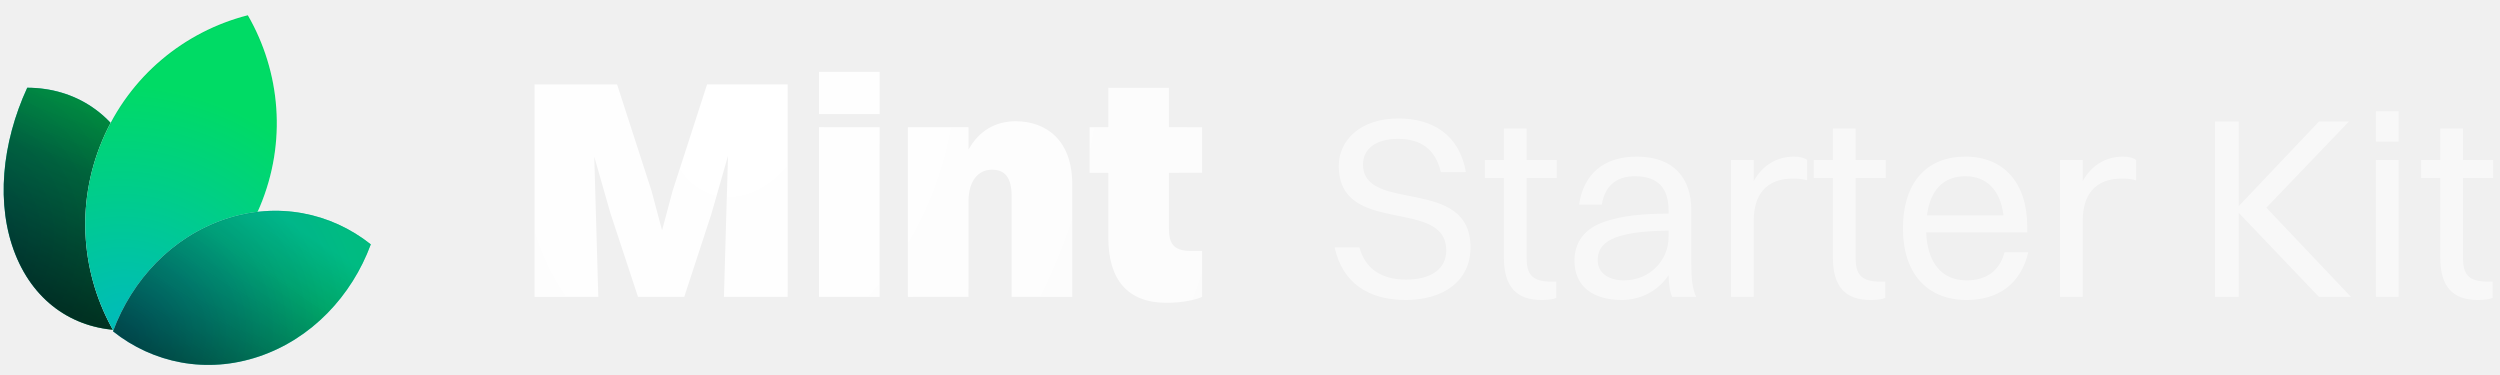
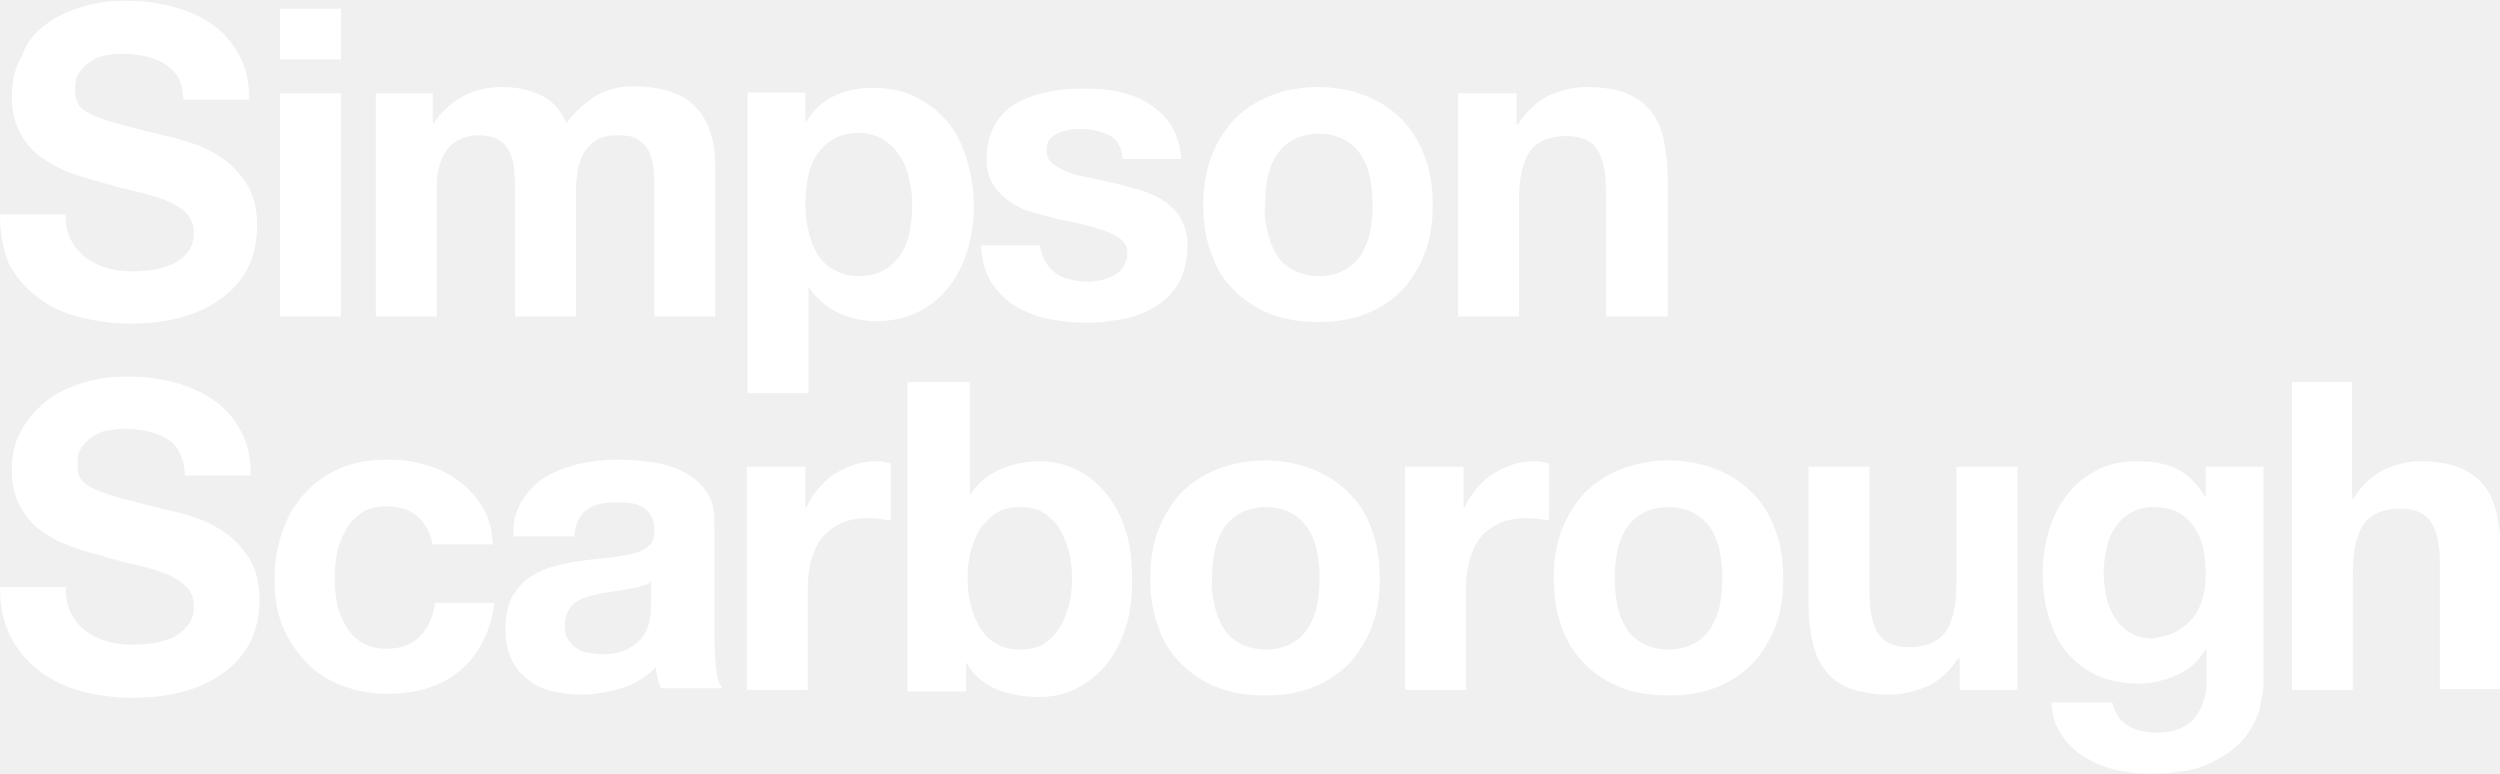
- <svg xmlns="http://www.w3.org/2000/svg" width="160" height="24" viewBox="0 0 160 24" fill="none">
-   <path d="M7.953 21.139C4.896 21.13 2.255 19.458 0.987 16.29C-0.28 13.121 0.109 9.163 1.744 5.615C4.801 5.624 7.442 7.296 8.71 10.465C9.977 13.633 9.588 17.591 7.953 21.139Z" fill="white" />
-   <path d="M7.953 21.139C4.896 21.13 2.255 19.458 0.987 16.29C-0.28 13.121 0.109 9.163 1.744 5.615C4.801 5.624 7.442 7.296 8.71 10.465C9.977 13.633 9.588 17.591 7.953 21.139Z" fill="url(#paint0_radial_115_109)" />
-   <path d="M7.953 21.139C4.896 21.13 2.255 19.458 0.987 16.29C-0.28 13.121 0.109 9.163 1.744 5.615C4.801 5.624 7.442 7.296 8.71 10.465C9.977 13.633 9.588 17.591 7.953 21.139Z" fill="black" fill-opacity="0.5" style="mix-blend-mode:hard-light" />
-   <path d="M7.953 21.139C4.896 21.13 2.255 19.458 0.987 16.29C-0.28 13.121 0.109 9.163 1.744 5.615C4.801 5.624 7.442 7.296 8.71 10.465C9.977 13.633 9.588 17.591 7.953 21.139Z" fill="url(#paint1_linear_115_109)" fill-opacity="0.5" style="mix-blend-mode:hard-light" />
-   <path d="M7.935 21.111C4.897 21.096 2.274 19.431 1.013 16.279C-0.248 13.124 0.136 9.182 1.762 5.643C4.8 5.659 7.423 7.324 8.684 10.476C9.945 13.63 9.561 17.572 7.935 21.111Z" stroke="url(#paint2_linear_115_109)" stroke-opacity="0.05" stroke-width="0.056" />
-   <path d="M7.31 21.257C11.354 20.221 14.884 17.375 16.628 13.236C18.373 9.097 17.945 4.587 15.86 0.976C11.816 2.012 8.287 4.858 6.542 8.998C4.797 13.137 5.225 17.646 7.31 21.257Z" fill="white" />
-   <path d="M7.31 21.257C11.354 20.221 14.884 17.375 16.628 13.236C18.373 9.097 17.945 4.587 15.86 0.976C11.816 2.012 8.287 4.858 6.542 8.998C4.797 13.137 5.225 17.646 7.31 21.257Z" fill="url(#paint3_radial_115_109)" />
-   <path d="M16.602 13.225C14.864 17.349 11.351 20.187 7.324 21.225C5.253 17.624 4.829 13.132 6.568 9.009C8.306 4.885 11.819 2.047 15.846 1.009C17.918 4.61 18.341 9.101 16.602 13.225Z" stroke="url(#paint4_linear_115_109)" stroke-opacity="0.05" stroke-width="0.056" />
-   <path d="M7.234 21.207C9.789 23.237 13.21 23.951 16.577 22.814C19.944 21.677 22.506 18.945 23.73 15.638C21.175 13.608 17.754 12.894 14.387 14.031C11.02 15.168 8.458 17.901 7.234 21.207Z" fill="white" />
-   <path d="M7.234 21.207C9.789 23.237 13.21 23.951 16.577 22.814C19.944 21.677 22.506 18.945 23.73 15.638C21.175 13.608 17.754 12.894 14.387 14.031C11.02 15.168 8.458 17.901 7.234 21.207Z" fill="url(#paint5_radial_115_109)" />
-   <path d="M7.234 21.207C9.789 23.237 13.21 23.951 16.577 22.814C19.944 21.677 22.506 18.945 23.73 15.638C21.175 13.608 17.754 12.894 14.387 14.031C11.02 15.168 8.458 17.901 7.234 21.207Z" fill="black" fill-opacity="0.2" style="mix-blend-mode:hard-light" />
-   <path d="M7.234 21.207C9.789 23.237 13.21 23.951 16.577 22.814C19.944 21.677 22.506 18.945 23.73 15.638C21.175 13.608 17.754 12.894 14.387 14.031C11.02 15.168 8.458 17.901 7.234 21.207Z" fill="url(#paint6_linear_115_109)" fill-opacity="0.5" style="mix-blend-mode:hard-light" />
-   <path d="M16.568 22.787C13.218 23.918 9.814 23.212 7.267 21.198C8.492 17.907 11.044 15.189 14.396 14.058C17.747 12.927 21.15 13.633 23.697 15.648C22.472 18.938 19.92 21.656 16.568 22.787Z" stroke="url(#paint7_linear_115_109)" stroke-opacity="0.05" stroke-width="0.056" />
-   <path d="M34.212 19V5.4H39.492L41.692 12.2L42.372 14.74L43.052 12.2L45.252 5.4H50.412V19H46.332L46.592 9.98L45.532 13.68L43.792 19H40.832L39.052 13.6L38.032 10.02L38.292 19H34.212ZM52.416 7.3V4.6H56.295V7.3H52.416ZM52.416 19V8.14H56.295V19H52.416ZM58.104 19V8.14H61.984V9.58C62.664 8.34 63.744 7.76 65.004 7.76C66.964 7.76 68.624 8.98 68.624 11.78V19H64.744V12.56C64.744 11.34 64.304 10.86 63.484 10.86C62.604 10.86 61.984 11.58 61.984 12.88V19H58.104ZM70.933 15.22V11.06H69.733V8.14H70.933V5.62H74.813V8.14H76.933V11.06H74.813V14.6C74.813 15.5 75.033 16.06 76.213 16.06H76.933V19C76.493 19.2 75.673 19.38 74.653 19.38C72.153 19.38 70.933 17.88 70.933 15.22Z" fill="url(#paint8_radial_115_109)" />
-   <path d="M87.232 10.519C87.232 13.687 94.112 11.229 94.112 15.832C94.112 17.994 92.364 19.198 89.971 19.198C87.562 19.198 85.912 18.093 85.417 15.832H87.001C87.364 17.169 88.371 17.895 89.987 17.895C91.671 17.895 92.561 17.152 92.561 16.03C92.561 12.598 85.681 15.155 85.681 10.618C85.681 9.001 87.034 7.582 89.509 7.582C91.671 7.582 93.403 8.621 93.816 11.014H92.215C91.868 9.529 90.912 8.886 89.476 8.886C88.057 8.886 87.232 9.529 87.232 10.519ZM96.25 16.476V11.393H95.029V10.239H96.25V8.226H97.702V10.239H99.632V11.393H97.702V16.476C97.702 17.532 98.015 18.026 99.302 18.026H99.599V19.066C99.434 19.148 99.071 19.198 98.659 19.198C97.025 19.198 96.25 18.323 96.25 16.476ZM102.516 13.093H101.064C101.345 11.162 102.615 10.024 104.76 10.024C107.103 10.024 108.242 11.393 108.242 13.44V16.888C108.242 17.895 108.324 18.521 108.555 19H107.021C106.856 18.654 106.806 18.142 106.79 17.614C106.047 18.72 104.859 19.198 103.803 19.198C101.988 19.198 100.767 18.357 100.767 16.69C100.767 15.486 101.427 14.611 102.714 14.182C103.902 13.786 105.107 13.687 106.79 13.671V13.473C106.79 12.053 106.13 11.278 104.628 11.278C103.374 11.278 102.698 11.971 102.516 13.093ZM102.252 16.657C102.252 17.465 102.929 17.944 103.952 17.944C105.569 17.944 106.79 16.674 106.79 15.172V14.759C103.061 14.793 102.252 15.585 102.252 16.657ZM110.787 19V10.239H112.239V11.591C112.833 10.519 113.774 10.024 114.83 10.024C115.176 10.024 115.49 10.107 115.655 10.239V11.542C115.407 11.46 115.094 11.427 114.747 11.427C112.998 11.427 112.239 12.515 112.239 14.1V19H110.787ZM117.305 16.476V11.393H116.084V10.239H117.305V8.226H118.757V10.239H120.688V11.393H118.757V16.476C118.757 17.532 119.071 18.026 120.358 18.026H120.655V19.066C120.49 19.148 120.127 19.198 119.714 19.198C118.081 19.198 117.305 18.323 117.305 16.476ZM129.809 16.145C129.33 18.192 127.862 19.198 125.865 19.198C123.324 19.198 121.79 17.482 121.79 14.627C121.79 11.658 123.324 10.024 125.783 10.024C128.258 10.024 129.743 11.723 129.743 14.512V14.875H123.275C123.357 16.838 124.281 17.944 125.865 17.944C127.103 17.944 127.977 17.35 128.291 16.145H129.809ZM125.783 11.278C124.38 11.278 123.539 12.152 123.324 13.786H128.225C128.027 12.169 127.152 11.278 125.783 11.278ZM131.843 19V10.239H133.295V11.591C133.889 10.519 134.829 10.024 135.885 10.024C136.232 10.024 136.545 10.107 136.71 10.239V11.542C136.463 11.46 136.149 11.427 135.803 11.427C134.054 11.427 133.295 12.515 133.295 14.1V19H131.843ZM141.763 19V7.78H143.281V13.192L148.413 7.78H150.327L145.047 13.291L150.459 19H148.413L143.281 13.621V19H141.763ZM152.06 9.067V7.12H153.512V9.067H152.06ZM152.06 19V10.239H153.512V19H152.06ZM156.178 16.476V11.393H154.957V10.239H156.178V8.226H157.63V10.239H159.56V11.393H157.63V16.476C157.63 17.532 157.943 18.026 159.23 18.026H159.527V19.066C159.362 19.148 158.999 19.198 158.587 19.198C156.953 19.198 156.178 18.323 156.178 16.476Z" fill="white" fill-opacity="0.55" />
-   <defs>
-     <radialGradient id="paint0_radial_115_109" cx="0" cy="0" r="1" gradientUnits="userSpaceOnUse" gradientTransform="translate(-3.00503 15.023) rotate(-10.029) scale(17.9572 17.784)">
-       <stop stop-color="#00B0BB" />
-       <stop offset="1" stop-color="#00DB65" />
-     </radialGradient>
-     <linearGradient id="paint1_linear_115_109" x1="7.39" y1="4.813" x2="1.63" y2="18.689" gradientUnits="userSpaceOnUse">
-       <stop stop-color="#18E299" />
-       <stop offset="1" />
-     </linearGradient>
-     <linearGradient id="paint2_linear_115_109" x1="7.948" y1="8.016" x2="1.761" y2="18.746" gradientUnits="userSpaceOnUse">
-       <stop />
-       <stop offset="1" stop-opacity="0" />
-     </linearGradient>
-     <radialGradient id="paint3_radial_115_109" cx="0" cy="0" r="1" gradientUnits="userSpaceOnUse" gradientTransform="translate(8.11404 20.8822) rotate(-75.7542) scale(21.6246 23.7772)">
-       <stop stop-color="#00BBBB" />
-       <stop offset="0.713" stop-color="#00DB65" />
-     </radialGradient>
-     <linearGradient id="paint4_linear_115_109" x1="7.602" y1="5.871" x2="15.556" y2="16.372" gradientUnits="userSpaceOnUse">
-       <stop />
-       <stop offset="1" stop-opacity="0" />
-     </linearGradient>
-     <radialGradient id="paint5_radial_115_109" cx="0" cy="0" r="1" gradientUnits="userSpaceOnUse" gradientTransform="translate(7.84537 21.5181) rotate(-20.3525) scale(18.5603 17.32)">
-       <stop stop-color="#00B0BB" />
-       <stop offset="1" stop-color="#00DB65" />
-     </radialGradient>
-     <linearGradient id="paint6_linear_115_109" x1="16.808" y1="13.007" x2="10.041" y2="22.994" gradientUnits="userSpaceOnUse">
-       <stop stop-color="#00B1BC" />
-       <stop offset="1" />
-     </linearGradient>
-     <linearGradient id="paint7_linear_115_109" x1="16.808" y1="13.007" x2="14.169" y2="23.841" gradientUnits="userSpaceOnUse">
-       <stop />
-       <stop offset="1" stop-opacity="0" />
-     </linearGradient>
-     <radialGradient id="paint8_radial_115_109" cx="0" cy="0" r="1" gradientUnits="userSpaceOnUse" gradientTransform="translate(47.2781 7) rotate(19.0047) scale(67.5582 85.7506)">
-       <stop stop-color="white" />
-       <stop offset="1" stop-color="white" stop-opacity="0.5" />
-     </radialGradient>
-   </defs>
+ <svg xmlns="http://www.w3.org/2000/svg" width="316" height="97.8" viewBox="0 0 316 97.8" fill="#fff">
+   <path d="M9 30.4c.5.9 1.1 1.6 1.9 2.2s1.7 1 2.7 1.3c1.1.3 2.1.4 3.3.4.8 0 1.6-.1 2.4-.2.9-.1 1.7-.4 2.5-.7.8-.4 1.4-.9 1.9-1.5s.8-1.4.8-2.4c0-1.1-.3-1.9-1-2.6s-1.6-1.2-2.6-1.6c-1.1-.4-2.3-.8-3.7-1.1s-2.8-.7-4.2-1.1c-1.5-.4-2.9-.8-4.2-1.3-1.4-.5-2.6-1.2-3.7-2s-2-1.9-2.6-3.1c-.7-1.3-1-2.8-1-4.5 0-2 .4-3.7 1.3-5.2.6-1.8 1.8-3 3.1-4C7.3 2 8.8 1.3 10.6.8c1.7-.5 3.5-.7 5.2-.7 2 0 4 .2 5.9.7s3.5 1.2 5 2.2 2.6 2.3 3.5 3.9 1.3 3.5 1.3 5.7h-8.3c-.1-1.2-.3-2.1-.7-2.9C22 9 21.4 8.4 20.7 8q-1.05-.6-2.4-.9c-.9-.2-1.9-.3-2.9-.3-.7 0-1.4.1-2.1.2s-1.3.4-1.9.8-1 .8-1.4 1.4c-.4.5-.5 1.2-.5 2.1 0 .8.1 1.4.4 1.9s.9.9 1.7 1.3c.9.4 2 .8 3.5 1.2s3.5.9 5.9 1.5c.7.1 1.7.4 3 .8s2.6 1 3.8 1.8c1.3.8 2.4 2 3.3 3.3.9 1.4 1.4 3.2 1.4 5.4 0 1.8-.3 3.4-1 5-.7 1.5-1.7 2.8-3.1 3.9s-3 2-5.1 2.6c-2 .6-4.3.9-7 .9-2.1 0-4.2-.3-6.2-.8s-3.8-1.3-5.3-2.5C3.3 36.5 2 35 1.1 33.3.4 31.5 0 29.5 0 27.1h8.3c0 1.3.2 2.4.7 3.3M35.4 1.1h7.7v6.4h-7.7zM43.1 40h-7.7V11.8h7.7zm11.6-28.2v3.8h.1c1-1.5 2.2-2.6 3.7-3.4 1.4-.8 3.1-1.2 4.9-1.2s3.4.3 4.9 1q2.25 1.05 3.3 3.6c.8-1.2 2-2.3 3.4-3.3 1.4-.9 3.1-1.4 5.1-1.4 1.5 0 2.9.2 4.1.5 1.3.4 2.4.9 3.3 1.7s1.6 1.8 2.1 3.1.8 2.8.8 4.7V40h-7.7V24c0-.9 0-1.8-.1-2.7-.1-.8-.3-1.6-.6-2.2s-.8-1.1-1.4-1.5-1.5-.5-2.6-.5-2 .2-2.6.6c-.7.4-1.2 1-1.6 1.6-.4.7-.6 1.4-.8 2.3-.1.9-.2 1.7-.2 2.6V40h-7.7V24.2c0-.8 0-1.7-.1-2.5 0-.8-.2-1.6-.5-2.3s-.7-1.2-1.4-1.7c-.6-.4-1.6-.6-2.8-.6-.4 0-.8.1-1.4.2-.6.2-1.2.5-1.7.9-.6.5-1 1.1-1.4 2s-.6 2-.6 3.4V40h-7.7V11.8zm47.1 0v3.6h.1q1.35-2.25 3.6-3.3c1.5-.7 3-1 4.8-1 2.2 0 4.1.4 5.7 1.3 1.6.8 2.9 1.9 4 3.3s1.8 3 2.3 4.8.8 3.7.8 5.7c0 1.9-.3 3.7-.8 5.4s-1.3 3.3-2.3 4.6-2.3 2.4-3.9 3.2c-1.5.8-3.4 1.2-5.4 1.2-1.7 0-3.3-.4-4.8-1.1s-2.7-1.8-3.6-3.1h-.1v13.3h-7.7v-38h7.3zm10 22.3c.9-.5 1.5-1.2 2.1-2 .5-.8.9-1.8 1.1-2.9q.3-1.65.3-3.3c0-1.1-.1-2.2-.4-3.3-.2-1.1-.6-2.1-1.2-2.9-.5-.9-1.2-1.5-2.1-2.1-.9-.5-1.9-.8-3.1-.8-1.3 0-2.3.3-3.2.8s-1.5 1.2-2.1 2c-.5.8-.9 1.8-1.1 2.9s-.3 2.2-.3 3.4c0 1.1.1 2.2.4 3.3.2 1.1.6 2 1.1 2.9.5.8 1.2 1.5 2.1 2s1.9.8 3.2.8 2.4-.3 3.2-.8m20.3-1.1c.3.6.8 1.1 1.3 1.5s1.2.7 1.9.8c.7.2 1.4.3 2.2.3.5 0 1.1-.1 1.7-.2s1.1-.3 1.6-.6.9-.6 1.2-1.1.5-1 .5-1.7c0-1.2-.8-2-2.3-2.6s-3.7-1.2-6.5-1.7l-3.3-.9c-1.1-.3-2-.8-2.9-1.4-.8-.6-1.5-1.3-2-2.1-.5-.9-.8-1.9-.8-3.1 0-1.8.4-3.3 1.1-4.5s1.6-2.1 2.8-2.7c1.2-.7 2.5-1.1 3.9-1.4 1.5-.3 2.9-.4 4.5-.4 1.5 0 3 .1 4.4.4s2.7.8 3.8 1.5 2.1 1.6 2.8 2.7 1.2 2.6 1.3 4.3h-7.4c-.1-1.5-.7-2.5-1.7-3s-2.2-.8-3.6-.8c-.4 0-.9 0-1.4.1s-1 .2-1.4.4-.8.4-1.1.8c-.3.3-.4.8-.4 1.4 0 .7.2 1.3.8 1.7.5.4 1.2.8 2 1.1s1.7.5 2.8.7 2.1.5 3.2.7l3.3.9c1.1.4 2 .8 2.9 1.4.8.6 1.5 1.3 2 2.2s.8 2 .8 3.3c0 1.9-.4 3.4-1.1 4.7s-1.7 2.3-2.9 3c-1.2.8-2.6 1.3-4.1 1.6s-3.1.5-4.7.5-3.2-.2-4.8-.5-2.9-.9-4.2-1.6q-1.8-1.2-3-3c-.8-1.3-1.2-2.8-1.3-4.7h7.4c.2.6.3 1.4.7 2m21-13.2c.7-1.8 1.7-3.4 2.9-4.7 1.3-1.3 2.8-2.3 4.6-3s3.8-1.1 6-1.1 4.2.4 6 1.1 3.3 1.7 4.6 3 2.2 2.9 2.9 4.7 1 3.9 1 6.1c0 2.3-.3 4.3-1 6.1s-1.7 3.4-2.9 4.7c-1.3 1.3-2.8 2.3-4.6 3s-3.8 1-6 1-4.2-.3-6-1-3.3-1.7-4.6-3-2.3-2.8-2.9-4.7c-.7-1.8-1-3.8-1-6.1 0-2.2.3-4.3 1-6.1m7.1 9.4c.2 1.1.6 2 1.1 2.9s1.2 1.5 2.1 2 2 .8 3.3.8 2.4-.3 3.3-.8 1.6-1.2 2.1-2c.5-.9.9-1.8 1.1-2.9q.3-1.65.3-3.3t-.3-3.3c-.2-1.1-.6-2.1-1.1-2.9s-1.2-1.5-2.1-2-2-.8-3.3-.8-2.4.3-3.3.8-1.6 1.2-2.1 2-.9 1.8-1.1 2.9q-.3 1.65-.3 3.3-.15 1.65.3 3.3m31.5-17.4v3.9h.2c1-1.6 2.3-2.8 3.8-3.6 1.6-.7 3.2-1.1 4.8-1.1 2.1 0 3.8.3 5.1.8 1.3.6 2.4 1.3 3.1 2.3.8 1 1.3 2.2 1.6 3.6s.5 3 .5 4.8V40H203V24.1c0-2.3-.4-4.1-1.1-5.2s-2-1.7-3.9-1.7c-2.1 0-3.6.6-4.6 1.9-.9 1.3-1.4 3.3-1.4 6.2V40h-7.7V11.8zM9 77.6c.5.9 1.1 1.6 1.9 2.2s1.7 1 2.7 1.3c1.1.3 2.1.4 3.3.4.8 0 1.6-.1 2.4-.2.9-.1 1.7-.4 2.5-.7.8-.4 1.4-.9 1.9-1.5s.8-1.4.8-2.4c0-1.1-.3-1.9-1-2.6s-1.6-1.2-2.6-1.6c-1.1-.4-2.3-.8-3.7-1.1s-2.8-.7-4.2-1.1c-1.5-.4-2.9-.8-4.2-1.3-1.4-.5-2.6-1.2-3.7-2s-2-1.9-2.6-3.1c-.7-1.3-1-2.8-1-4.5 0-2 .4-3.7 1.3-5.2s2-2.7 3.3-3.7c1.4-1 2.9-1.7 4.7-2.2 1.7-.5 3.5-.7 5.2-.7 2 0 4 .2 5.9.7s3.5 1.2 5 2.2 2.6 2.3 3.5 3.9 1.3 3.5 1.3 5.7h-8.3c-.1-1.2-.3-2.1-.7-2.9s-1-1.4-1.7-1.8q-1.05-.6-2.4-.9c-.9-.2-1.9-.3-2.9-.3-.7 0-1.4.1-2.1.2s-1.3.4-1.9.8-1 .8-1.4 1.4c-.4.5-.5 1.2-.5 2.1 0 .8.1 1.4.4 1.8.3.5.9.9 1.7 1.3.9.4 2 .8 3.5 1.2s3.5.9 5.9 1.5c.7.1 1.7.4 3 .8s2.6 1 3.8 1.8c1.3.8 2.4 2 3.3 3.3.9 1.4 1.4 3.2 1.4 5.4 0 1.8-.3 3.4-1 5-.7 1.5-1.7 2.8-3.1 3.9s-3 2-5.1 2.6c-2 .6-4.3.9-7 .9-2.1 0-4.2-.3-6.2-.8S6.6 86 5.1 84.9s-2.8-2.6-3.7-4.3c-1-1.9-1.4-4-1.4-6.4h8.3c0 1.3.2 2.4.7 3.4M48.8 64c-1.2 0-2.3.3-3.1.8-.8.6-1.5 1.3-2 2.2s-.9 1.9-1.1 2.9c-.2 1.1-.3 2.1-.3 3.2 0 1 .1 2.1.3 3.1.2 1.1.6 2 1.1 2.9s1.2 1.6 2 2.1 1.9.8 3.1.8c1.9 0 3.3-.5 4.3-1.6 1-1 1.6-2.4 1.9-4.2h7.5c-.5 3.7-2 6.6-4.4 8.6s-5.5 2.9-9.2 2.9c-2.1 0-4-.4-5.8-1.1q-2.7-1.05-4.5-3c-1.2-1.3-2.2-2.8-2.9-4.5-.7-1.8-1-3.7-1-5.8 0-2.2.3-4.2 1-6.1.6-1.9 1.6-3.5 2.8-4.8 1.2-1.4 2.7-2.4 4.5-3.2s3.8-1.1 6.1-1.1c1.7 0 3.3.2 4.8.7 1.5.4 2.9 1.1 4.1 2q1.8 1.35 3 3.3c.8 1.3 1.2 2.9 1.3 4.7h-7.6c-.7-3.1-2.6-4.8-5.9-4.8m17.3-.9c.8-1.2 1.8-2.2 3-2.9s2.6-1.2 4.2-1.6c1.5-.3 3.1-.5 4.7-.5 1.4 0 2.8.1 4.3.3s2.8.6 4 1.2 2.2 1.4 2.9 2.4c.8 1 1.1 2.4 1.1 4.1v14.6c0 1.3.1 2.5.2 3.7s.4 2 .8 2.6h-7.8c-.1-.4-.3-.9-.4-1.3-.1-.5-.2-.9-.2-1.4-1.2 1.3-2.7 2.2-4.4 2.7s-3.4.8-5.1.8c-1.3 0-2.6-.2-3.8-.5q-1.8-.45-3-1.5c-.9-.7-1.6-1.6-2-2.6-.5-1-.7-2.3-.7-3.8 0-1.6.3-2.9.8-3.9.6-1 1.3-1.9 2.2-2.5s1.9-1.1 3.1-1.4c1.1-.3 2.3-.6 3.5-.7 1.2-.2 2.3-.3 3.4-.4s2.1-.3 3-.5 1.6-.5 2.1-1c.5-.4.7-1 .7-1.8s-.1-1.5-.4-2-.6-.9-1.1-1.1c-.5-.3-1-.5-1.6-.5-.6-.1-1.2-.1-1.9-.1-1.5 0-2.7.3-3.6 1s-1.4 1.7-1.5 3.3h-7.7c-.1-2 .4-3.5 1.2-4.7M81.3 74c-.5.2-1 .3-1.6.4l-1.8.3c-.6.1-1.2.2-1.9.3-.6.1-1.2.3-1.7.4-.6.2-1.1.4-1.5.7s-.8.7-1 1.2c-.3.5-.4 1.1-.4 1.8s.1 1.3.4 1.7c.3.5.6.8 1 1.1q.6.45 1.5.6c.6.1 1.2.2 1.8.2 1.5 0 2.7-.3 3.5-.8s1.5-1.1 1.9-1.8.6-1.4.7-2.2c.1-.7.1-1.3.1-1.7v-2.9c-.1.4-.5.6-1 .7m20.5-15v5.2h.1q.6-1.35 1.5-2.4c.6-.7 1.3-1.4 2.1-1.9s1.7-.9 2.6-1.2 1.9-.4 2.8-.4c.5 0 1.1.1 1.7.3v7.2c-.4-.1-.8-.1-1.3-.2s-1-.1-1.5-.1c-1.4 0-2.6.2-3.6.7s-1.8 1.1-2.4 1.9-1 1.8-1.3 2.9-.4 2.3-.4 3.5v12.7h-7.7V59zm20.8-10.7v14.2h.1c.9-1.5 2.2-2.5 3.8-3.2s3.3-1 5-1q2.1 0 4.2.9c1.4.6 2.6 1.5 3.7 2.7s2 2.7 2.7 4.6 1 4.1 1 6.7-.3 4.8-1 6.7-1.6 3.4-2.7 4.6-2.4 2.1-3.7 2.7q-2.1.9-4.2.9c-2.1 0-3.9-.3-5.6-1-1.6-.7-2.9-1.8-3.7-3.3h-.1v3.6h-7.4V48.3zm12.5 21.4c-.3-1.1-.7-2.1-1.2-2.9s-1.2-1.5-2-2-1.8-.7-3-.7c-1.1 0-2.1.2-2.9.7s-1.5 1.2-2.1 2c-.5.8-.9 1.8-1.2 2.9s-.4 2.2-.4 3.4.1 2.3.4 3.4.7 2.1 1.2 2.9 1.2 1.5 2.1 2c.8.5 1.8.7 2.9.7 1.2 0 2.2-.2 3-.7s1.5-1.2 2-2 .9-1.8 1.2-2.9.4-2.2.4-3.4-.1-2.4-.4-3.4m11.3-2.7c.7-1.8 1.7-3.4 2.9-4.7 1.3-1.3 2.8-2.3 4.6-3s3.8-1.1 6-1.1 4.2.4 6 1.1 3.3 1.7 4.6 3 2.3 2.8 2.9 4.7c.7 1.8 1 3.9 1 6.1 0 2.3-.3 4.3-1 6.1s-1.7 3.4-2.9 4.7c-1.3 1.3-2.8 2.3-4.6 3s-3.8 1-6 1-4.2-.3-6-1-3.3-1.7-4.6-3-2.3-2.8-2.9-4.7c-.7-1.8-1-3.8-1-6.1s.3-4.3 1-6.1m7.1 9.4c.2 1.1.6 2 1.1 2.9s1.2 1.5 2.1 2 2 .8 3.3.8 2.4-.3 3.3-.8 1.6-1.2 2.1-2c.5-.9.9-1.8 1.1-2.9q.3-1.65.3-3.3t-.3-3.3c-.2-1.1-.6-2.1-1.1-2.9s-1.2-1.5-2.1-2-2-.8-3.3-.8-2.4.3-3.3.8-1.6 1.2-2.1 2-.9 1.8-1.1 2.9q-.3 1.65-.3 3.3-.15 1.65.3 3.3M185 59v5.2h.1q.6-1.35 1.5-2.4c.6-.7 1.3-1.4 2.1-1.9s1.7-.9 2.6-1.2 1.9-.4 2.8-.4c.5 0 1.1.1 1.7.3v7.2c-.4-.1-.8-.1-1.3-.2s-1-.1-1.5-.1c-1.4 0-2.6.2-3.6.7s-1.8 1.1-2.4 1.9-1 1.8-1.3 2.9-.4 2.3-.4 3.5v12.7h-7.7V59zm12.4 8c.7-1.8 1.7-3.4 2.9-4.7 1.3-1.3 2.8-2.3 4.6-3s3.8-1.1 6-1.1 4.2.4 6 1.1 3.3 1.7 4.6 3 2.2 2.8 2.9 4.7c.7 1.8 1 3.9 1 6.1 0 2.3-.3 4.3-1 6.1s-1.7 3.4-2.9 4.7c-1.3 1.3-2.8 2.3-4.6 3s-3.8 1-6 1-4.2-.3-6-1-3.3-1.7-4.6-3-2.3-2.8-2.9-4.7c-.7-1.8-1-3.8-1-6.1s.3-4.3 1-6.1m7 9.4c.2 1.1.6 2 1.1 2.9s1.2 1.5 2.1 2 2 .8 3.3.8 2.4-.3 3.3-.8 1.6-1.2 2.1-2c.5-.9.9-1.8 1.1-2.9q.3-1.65.3-3.3t-.3-3.3c-.2-1.1-.6-2.1-1.1-2.9s-1.2-1.5-2.1-2-2-.8-3.3-.8-2.4.3-3.3.8-1.6 1.2-2.1 2-.9 1.8-1.1 2.9q-.3 1.65-.3 3.3t.3 3.3m43.3 10.7v-3.9h-.2c-1 1.6-2.3 2.8-3.8 3.5-1.6.7-3.2 1.1-4.8 1.1-2.1 0-3.8-.3-5.1-.8s-2.4-1.3-3.1-2.3c-.8-1-1.3-2.2-1.6-3.6s-.5-3-.5-4.8V59h7.7v15.9c0 2.3.4 4.1 1.1 5.2s2 1.7 3.9 1.7c2.1 0 3.6-.6 4.6-1.9.9-1.3 1.4-3.3 1.4-6.2V59h7.7v28.2h-7.3zm38 2.1c-.3 1.5-1 2.8-2 4.1-1 1.2-2.5 2.3-4.4 3.2s-4.5 1.3-7.7 1.3c-1.4 0-2.8-.2-4.2-.5s-2.7-.9-3.9-1.6-2.2-1.7-2.9-2.8c-.8-1.1-1.2-2.5-1.3-4.1h7.7q.6 2.25 2.1 3c1.1.6 2.3.8 3.6.8 2.2 0 3.8-.7 4.8-2s1.5-3 1.4-5V82h-.1q-1.2 2.25-3.6 3.3c-1.5.7-3.2 1.1-4.9 1.1-2.1 0-3.9-.4-5.4-1.1s-2.8-1.8-3.8-3c-1-1.3-1.7-2.8-2.2-4.5s-.7-3.5-.7-5.5c0-1.8.3-3.6.8-5.3s1.3-3.2 2.3-4.5 2.3-2.3 3.8-3.1 3.2-1.1 5.2-1.1c1.9 0 3.5.3 4.9 1s2.6 1.9 3.5 3.5h.1V59h7.3v26.4c.1 1.1-.1 2.4-.4 3.8m-10.6-9.4c.8-.4 1.5-1 2.1-1.7.5-.7 1-1.6 1.2-2.5.3-.9.4-1.9.4-2.9q0-1.8-.3-3.3c-.2-1-.6-1.9-1.1-2.7s-1.2-1.4-2-1.9-1.9-.7-3.2-.7c-1.1 0-2 .2-2.8.7-.8.4-1.4 1-2 1.8-.5.7-.9 1.6-1.1 2.6s-.4 2-.4 3q0 1.5.3 3c.2 1 .5 1.9 1 2.7s1.1 1.5 1.9 2 1.8.8 3 .8c1.2-.2 2.2-.4 3-.9m22.2-31.5V63h.2c1-1.6 2.2-2.8 3.8-3.6 1.5-.7 3-1.1 4.5-1.1 2.1 0 3.8.3 5.1.8 1.3.6 2.4 1.3 3.1 2.3.8 1 1.3 2.2 1.6 3.6s.5 3 .5 4.8v17.3h-7.7V71.2c0-2.3-.4-4.1-1.1-5.2s-2-1.7-3.9-1.7c-2.1 0-3.6.6-4.6 1.9-.9 1.3-1.4 3.3-1.4 6.2v14.8h-7.7V48.3z" />
</svg>
